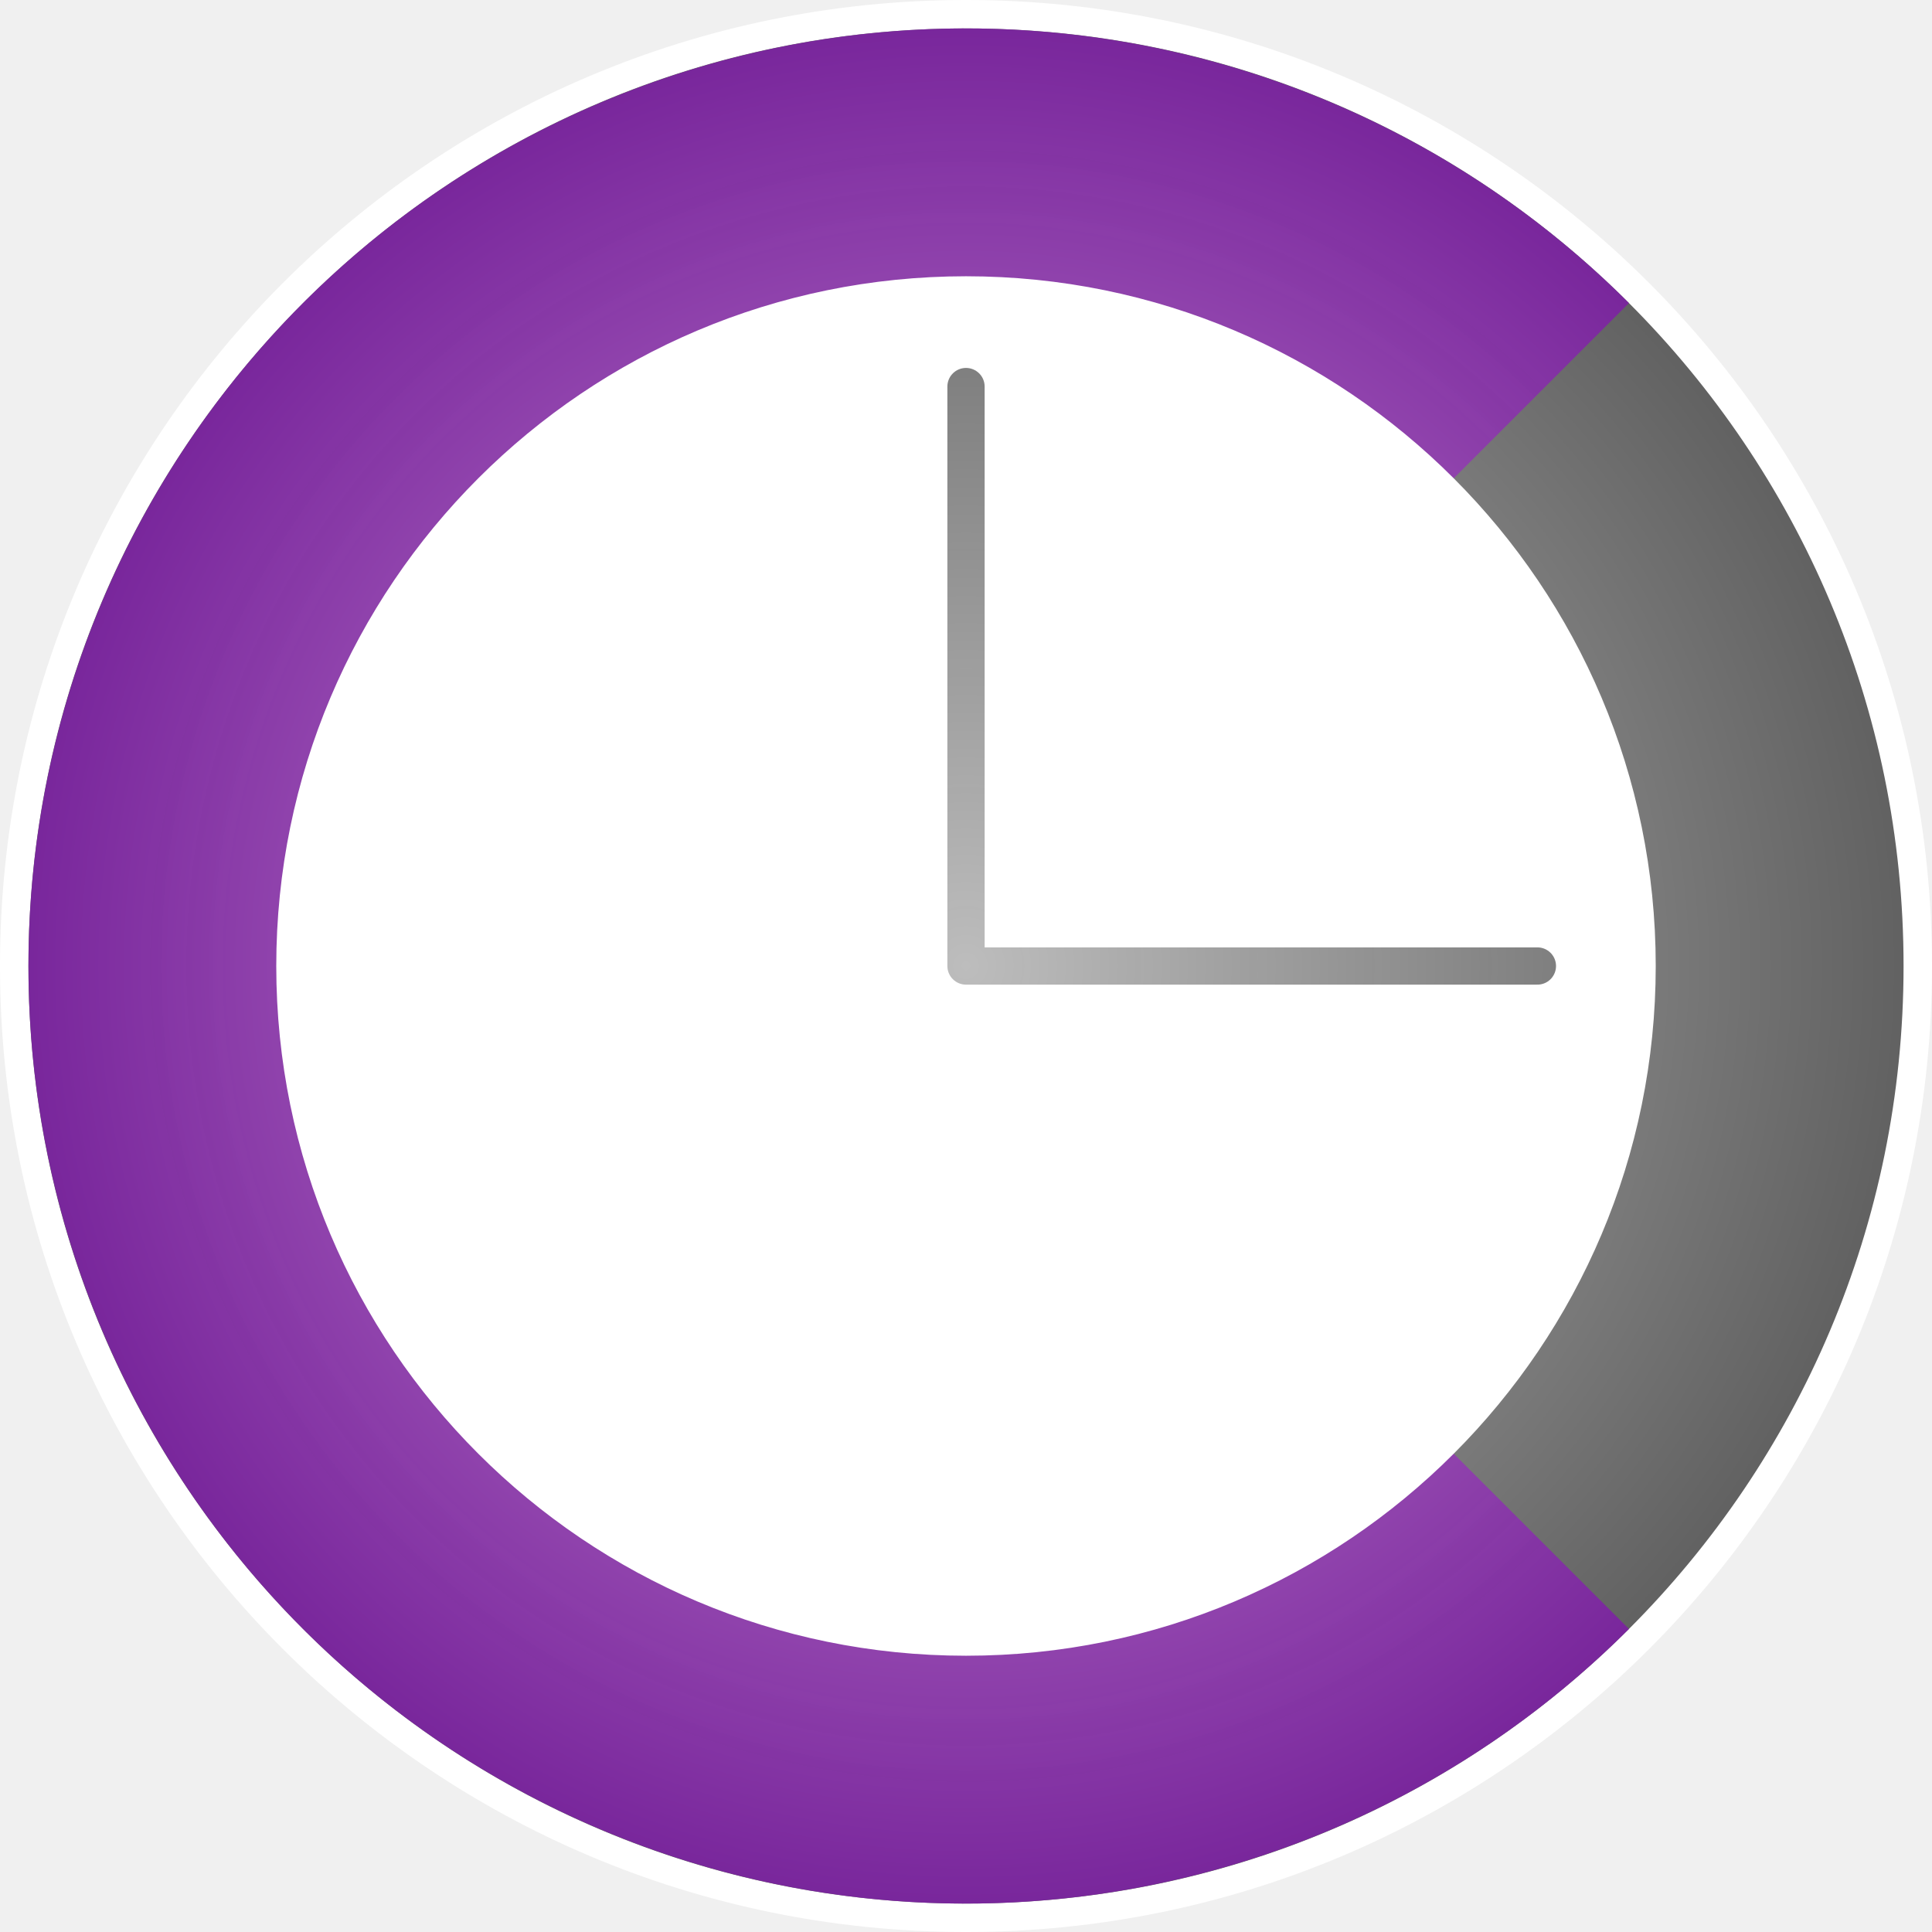
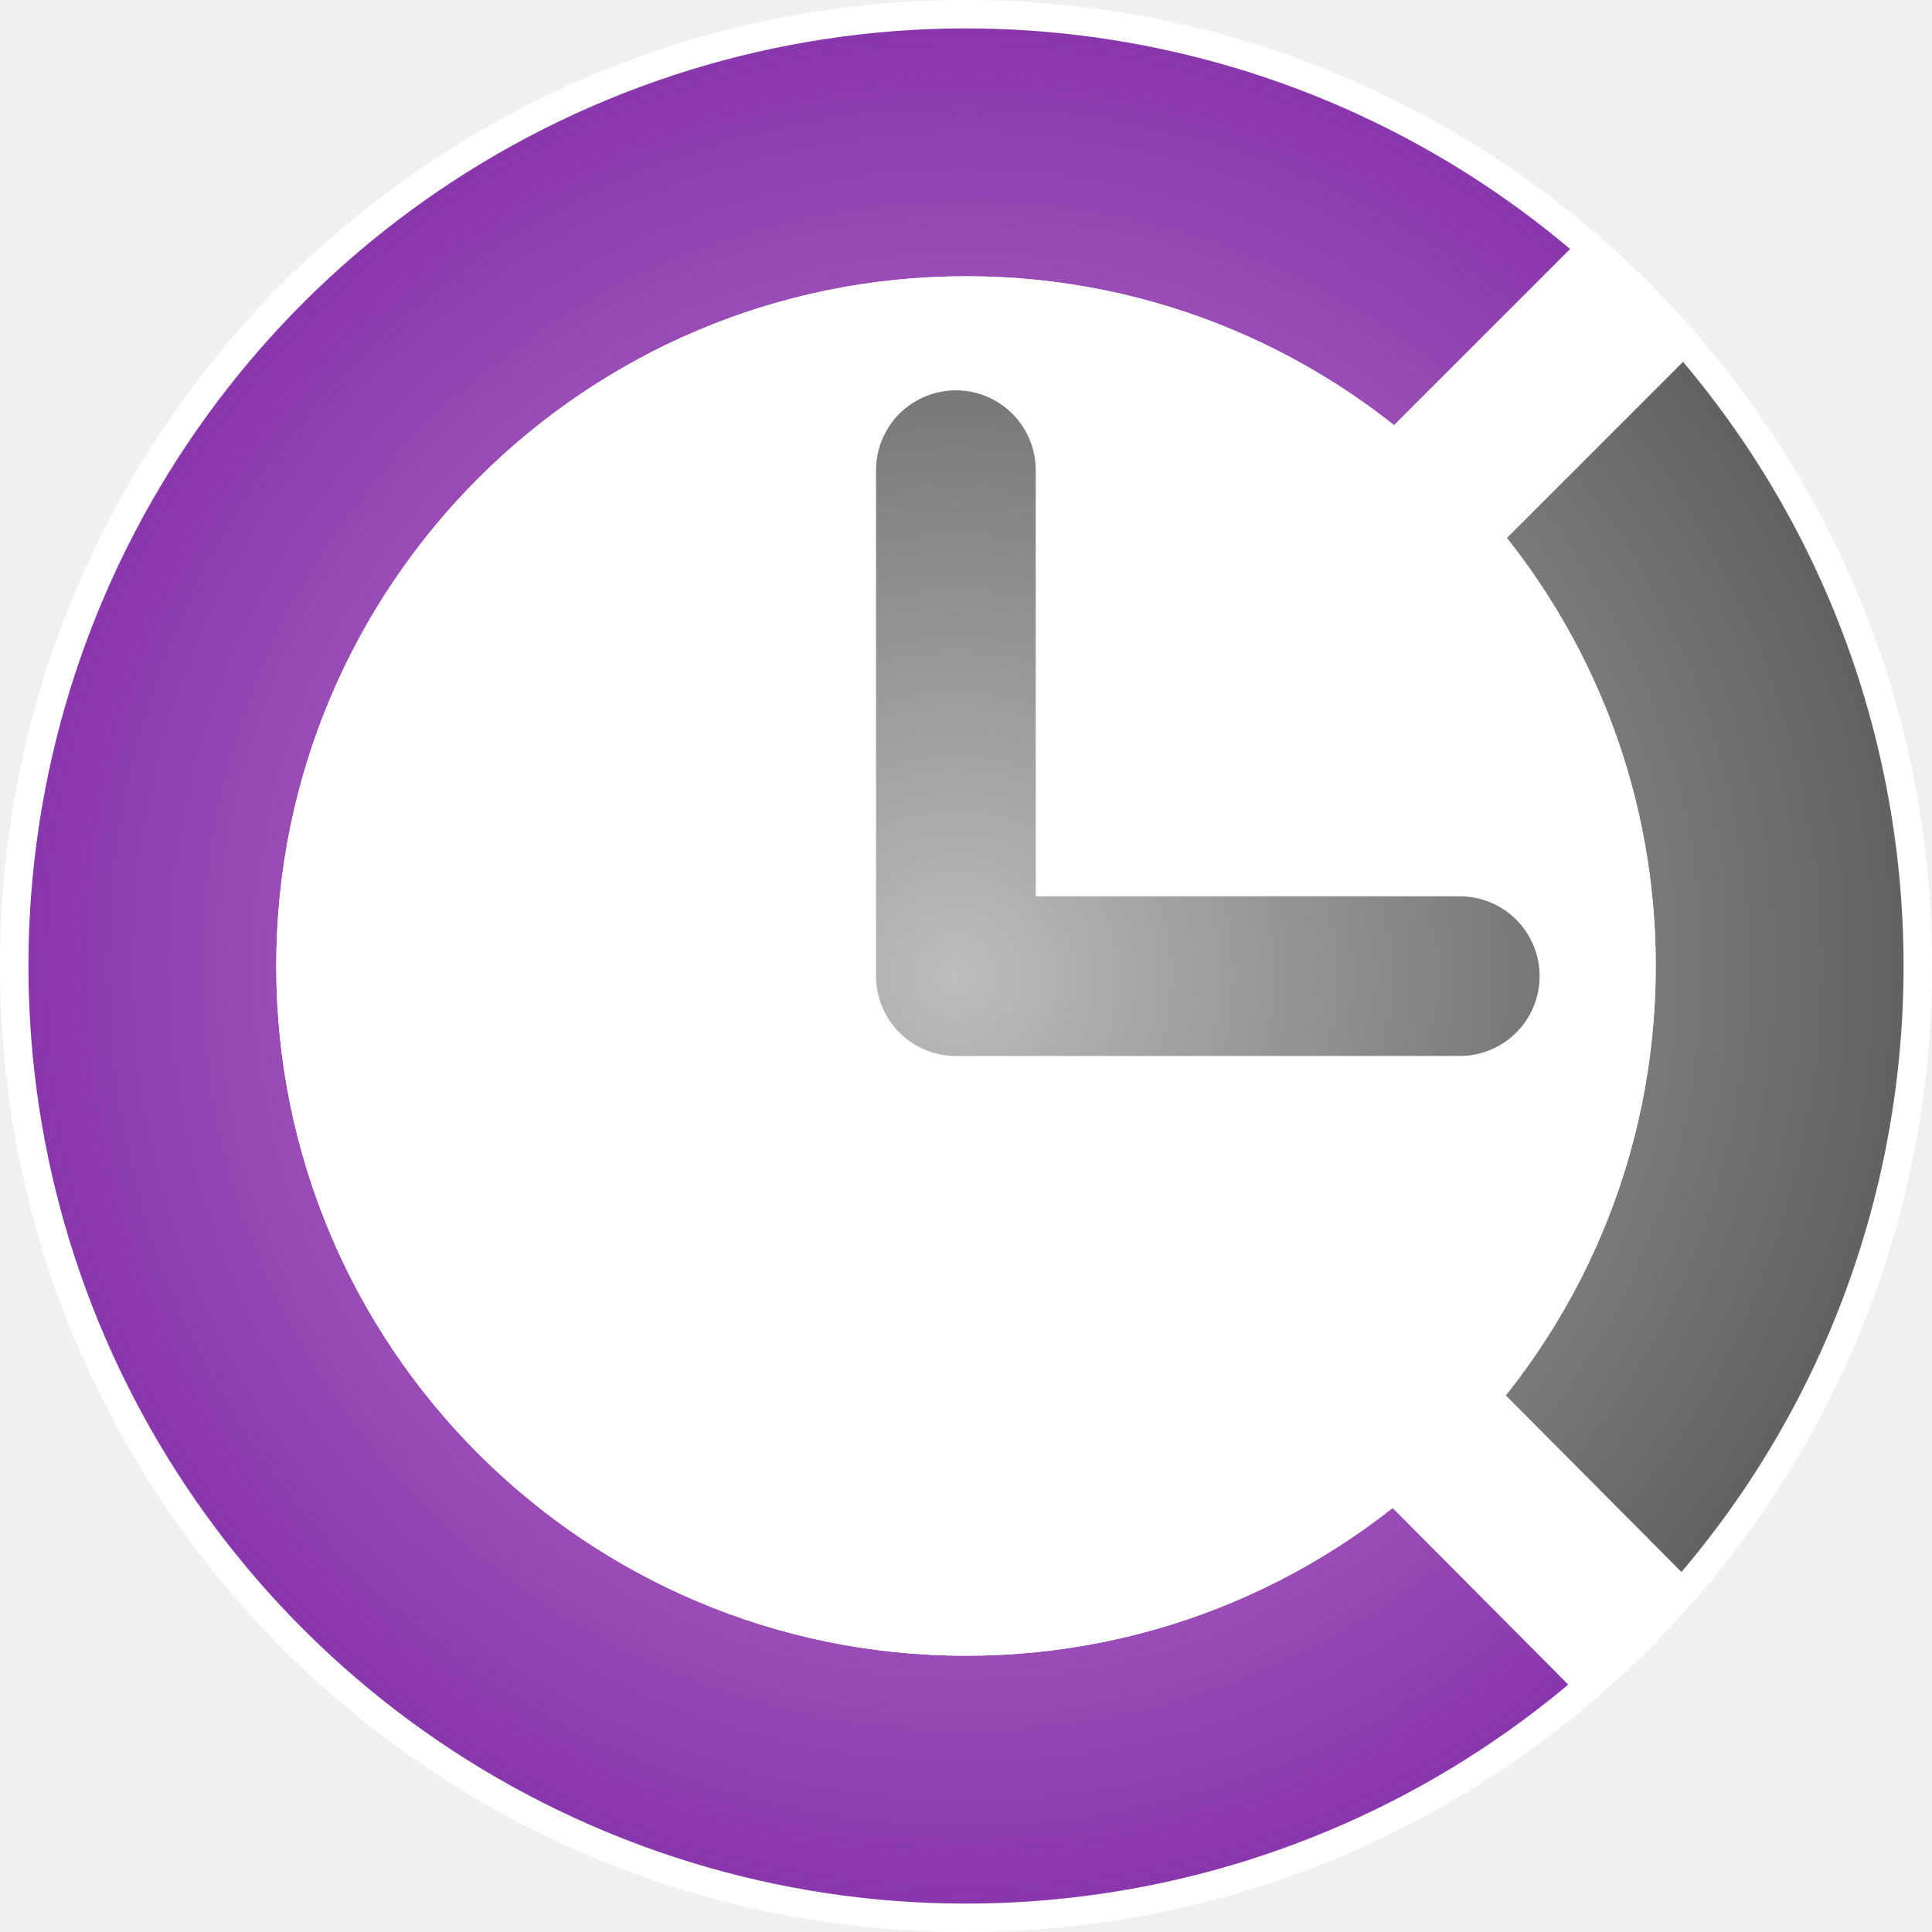
<svg xmlns="http://www.w3.org/2000/svg" xmlns:xlink="http://www.w3.org/1999/xlink" width="181.478mm" height="181.478mm" viewBox="0 0 181.478 181.478" version="1.1" id="svg8">
  <defs id="defs2">
    <linearGradient id="linearGradient883">
      <stop id="stop879" offset="0" style="stop-color:#bdbdbd;stop-opacity:1" />
      <stop id="stop881" offset="1" style="stop-color:#616161;stop-opacity:1" />
    </linearGradient>
    <linearGradient id="linearGradient877">
      <stop style="stop-color:#ce93d8;stop-opacity:1" offset="0" id="stop873" />
      <stop style="stop-color:#7b1fa2;stop-opacity:0.898" offset="1" id="stop875" />
    </linearGradient>
    <linearGradient id="linearGradient837">
      <stop id="stop833" offset="0" style="stop-color:#bdbdbd;stop-opacity:1" />
      <stop id="stop835" offset="1" style="stop-color:#6f2da3;stop-opacity:1" />
    </linearGradient>
    <linearGradient id="linearGradient910-3">
      <stop style="stop-color:#bdbdbd;stop-opacity:1" offset="0" id="stop906" />
      <stop style="stop-color:#585858;stop-opacity:0.969" offset="1" id="stop908" />
    </linearGradient>
-     <radialGradient xlink:href="#linearGradient883" id="radialGradient912" cx="107.345" cy="168.866" fx="107.345" fy="168.866" r="88.601" gradientUnits="userSpaceOnUse" />
+     <radialGradient xlink:href="#linearGradient883" id="radialGradient912" cx="107.345" cy="168.866" fx="107.345" fy="168.866" r="88.601" gradientUnits="userSpaceOnUse" gradientTransform="translate(-150.847,26.44483)" />
    <radialGradient xlink:href="#linearGradient837" id="radialGradient826" gradientUnits="userSpaceOnUse" cx="107.345" cy="168.866" fx="107.345" fy="168.866" r="88.601" gradientTransform="translate(87.96669,-125.3638)" />
-     <radialGradient xlink:href="#linearGradient910-3" id="radialGradient867" cx="107.346" cy="168.512" fx="107.346" fy="168.512" r="27.711" gradientTransform="matrix(3.127821,1.319171e-7,-1.3461421e-7,3.191771,-228.4124,-368.9846)" gradientUnits="userSpaceOnUse" />
+     <radialGradient xlink:href="#linearGradient910-3" id="radialGradient867" cx="107.346" cy="168.512" fx="107.346" fy="168.512" r="27.711" gradientTransform="matrix(2.731118,1.1518597e-7,-1.17541e-7,2.786957,-186.7793,-299.8172)" gradientUnits="userSpaceOnUse" />
    <radialGradient xlink:href="#linearGradient877" id="radialGradient871" gradientUnits="userSpaceOnUse" gradientTransform="translate(87.96669,-125.3638)" cx="107.345" cy="168.866" fx="107.345" fy="168.866" r="88.601" />
  </defs>
  <g id="layer2" style="display:inline" transform="translate(-16.60625,-78.12707)">
    <circle style="opacity:1;fill:#ffffff;stroke:#ffffff;stroke-width:1.091;stroke-miterlimit:4;stroke-dasharray:none;stroke-dashoffset:0;stroke-opacity:1" id="path890" cx="107.345" cy="168.866" r="90.194" />
+     <path id="circle892" style="opacity:1;fill:url(#radialGradient912);fill-opacity:1;stroke:#ffffff;stroke-width:0;stroke-miterlimit:4;stroke-dasharray:none;stroke-dashoffset:0;stroke-opacity:1" d="m 44.567,195.311 a 88.068,88.068 0 0 1 -88.068,88.068 l -2e-6,-88.068 z" transform="rotate(-45)" />
+     <path style="opacity:1;fill:url(#radialGradient871);fill-opacity:1;stroke:none;stroke-width:0;stroke-miterlimit:4;stroke-dasharray:none;stroke-dashoffset:0;stroke-opacity:1" id="circle822" d="M 283.38,43.502 A 88.068,88.068 0 0 1 229.014,124.867 88.068,88.068 0 0 1 133.038,105.776 88.068,88.068 0 0 1 113.947,9.8 88.068,88.068 0 0 1 195.312,-44.566 l 0,88.068 z" transform="rotate(45)" />
    <circle r="64.399" cy="168.866" cx="107.345" id="circle820" style="opacity:1;fill:#ffffff;stroke:#ffffff;stroke-width:0.779;stroke-miterlimit:4;stroke-dasharray:none;stroke-dashoffset:0;stroke-opacity:1" />
-     <circle r="88.068" cy="168.866" cx="107.345" id="circle892" style="opacity:1;fill:url(#radialGradient912);fill-opacity:1;stroke:#ffffff;stroke-width:0;stroke-miterlimit:4;stroke-dasharray:none;stroke-dashoffset:0;stroke-opacity:1" />
-     <path style="opacity:1;fill:url(#radialGradient871);fill-opacity:1;stroke:none;stroke-width:0;stroke-miterlimit:4;stroke-dasharray:none;stroke-dashoffset:0;stroke-opacity:1" id="circle822" d="M 283.38,43.502 A 88.068,88.068 0 0 1 229.014,124.867 88.068,88.068 0 0 1 133.038,105.776 88.068,88.068 0 0 1 113.947,9.8 88.068,88.068 0 0 1 195.312,-44.566 l 0,88.068 z" transform="rotate(45)" />
    <circle style="opacity:1;fill:#ffffff;stroke:#ffffff;stroke-width:0.779;stroke-miterlimit:4;stroke-dasharray:none;stroke-dashoffset:0;stroke-opacity:1" id="circle839" cx="107.345" cy="168.866" r="64.399" />
-     <path style="fill:none;stroke:url(#radialGradient867);stroke-width:3.5;stroke-linecap:round;stroke-linejoin:round;stroke-miterlimit:4;stroke-dasharray:none;stroke-opacity:1" d="M 161.018,168.867 H 107.346 V 114.438" id="path859" />
+     <path style="color:#000000;font-style:normal;font-variant:normal;font-weight:normal;font-stretch:normal;font-size:medium;line-height:normal;font-family:sans-serif;font-variant-ligatures:normal;font-variant-position:normal;font-variant-caps:normal;font-variant-numeric:normal;font-variant-alternates:normal;font-feature-settings:normal;text-indent:0;text-align:start;text-decoration:none;text-decoration-line:none;text-decoration-style:solid;text-decoration-color:#000000;letter-spacing:normal;word-spacing:normal;text-transform:none;writing-mode:lr-tb;direction:ltr;text-orientation:mixed;dominant-baseline:auto;baseline-shift:baseline;text-anchor:start;white-space:normal;shape-padding:0;clip-rule:nonzero;display:inline;overflow:visible;visibility:visible;opacity:1;isolation:auto;mix-blend-mode:normal;color-interpolation:sRGB;color-interpolation-filters:linearRGB;solid-color:#000000;solid-opacity:1;vector-effect:none;fill:#ffffff;fill-opacity:1;fill-rule:nonzero;stroke:none;stroke-width:56.693;stroke-linecap:butt;stroke-linejoin:miter;stroke-miterlimit:4;stroke-dasharray:none;stroke-dashoffset:0;stroke-opacity:1;color-rendering:auto;image-rendering:auto;shape-rendering:auto;text-rendering:auto;enable-background:accumulate" d="M 563.088 82.721 L 322.91 322.912 L 362.994 362.996 L 602.947 123.045 A 340.889 340.889 0 0 0 563.088 82.721 z " transform="matrix(0.2645833,0,0,0.2645833,16.60625,78.12707)" id="path839" />
+     <path style="color:#000000;font-style:normal;font-variant:normal;font-weight:normal;font-stretch:normal;font-size:medium;line-height:normal;font-family:sans-serif;font-variant-ligatures:normal;font-variant-position:normal;font-variant-caps:normal;font-variant-numeric:normal;font-variant-alternates:normal;font-feature-settings:normal;text-indent:0;text-align:start;text-decoration:none;text-decoration-line:none;text-decoration-style:solid;text-decoration-color:#000000;letter-spacing:normal;word-spacing:normal;text-transform:none;writing-mode:lr-tb;direction:ltr;text-orientation:mixed;dominant-baseline:auto;baseline-shift:baseline;text-anchor:start;white-space:normal;shape-padding:0;clip-rule:nonzero;display:inline;overflow:visible;visibility:visible;opacity:1;isolation:auto;mix-blend-mode:normal;color-interpolation:sRGB;color-interpolation-filters:linearRGB;solid-color:#000000;solid-opacity:1;vector-effect:none;fill:#ffffff;fill-opacity:1;fill-rule:nonzero;stroke:none;stroke-width:56.693;stroke-linecap:butt;stroke-linejoin:miter;stroke-miterlimit:4;stroke-dasharray:none;stroke-dashoffset:0;stroke-opacity:1;color-rendering:auto;image-rendering:auto;shape-rendering:auto;text-rendering:auto;enable-background:accumulate" d="M 363.045 322.965 L 322.859 362.945 L 562.195 603.527 A 340.889 340.889 0 0 0 602.582 563.732 L 363.045 322.965 z " transform="matrix(0.2645833,0,0,0.2645833,16.60625,78.12707)" id="path837" />
+     <path style="fill:none;stroke:url(#radialGradient867);stroke-width:15;stroke-linecap:round;stroke-linejoin:round;stroke-miterlimit:4;stroke-dasharray:none;stroke-opacity:1" d="M 153.726,169.818 H 106.394 V 122.292" id="path859" />
  </g>
</svg>
